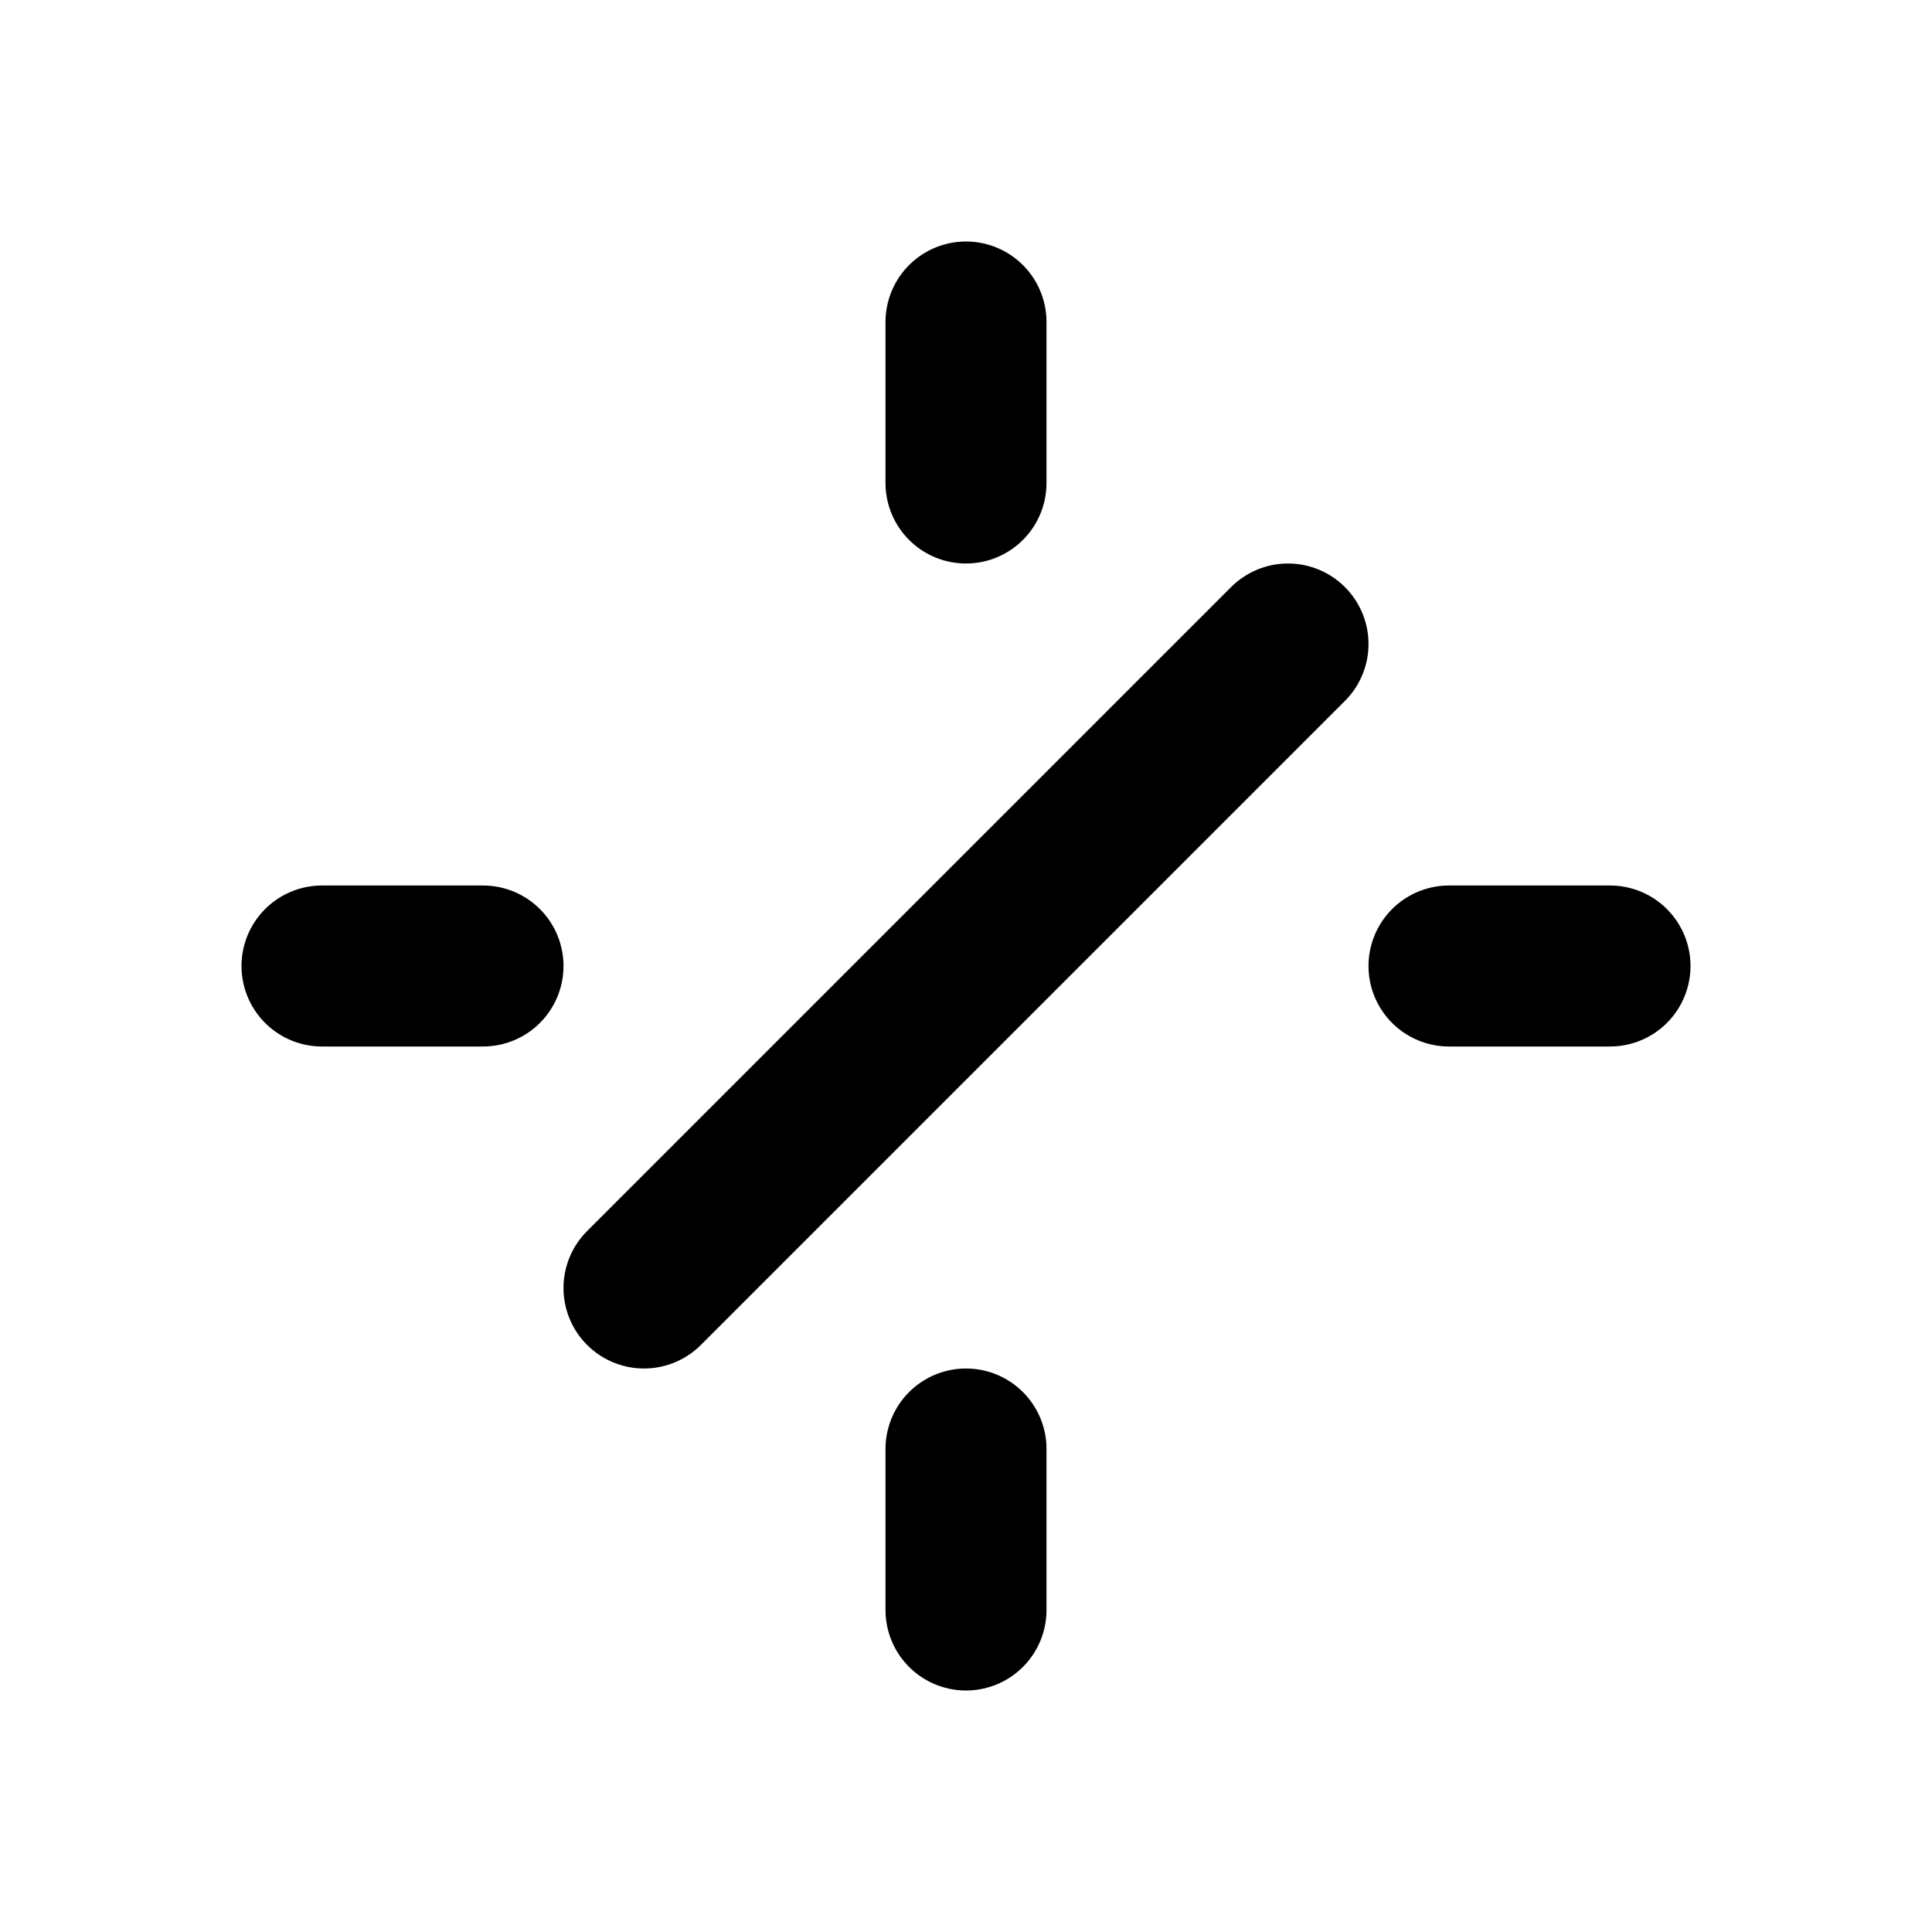
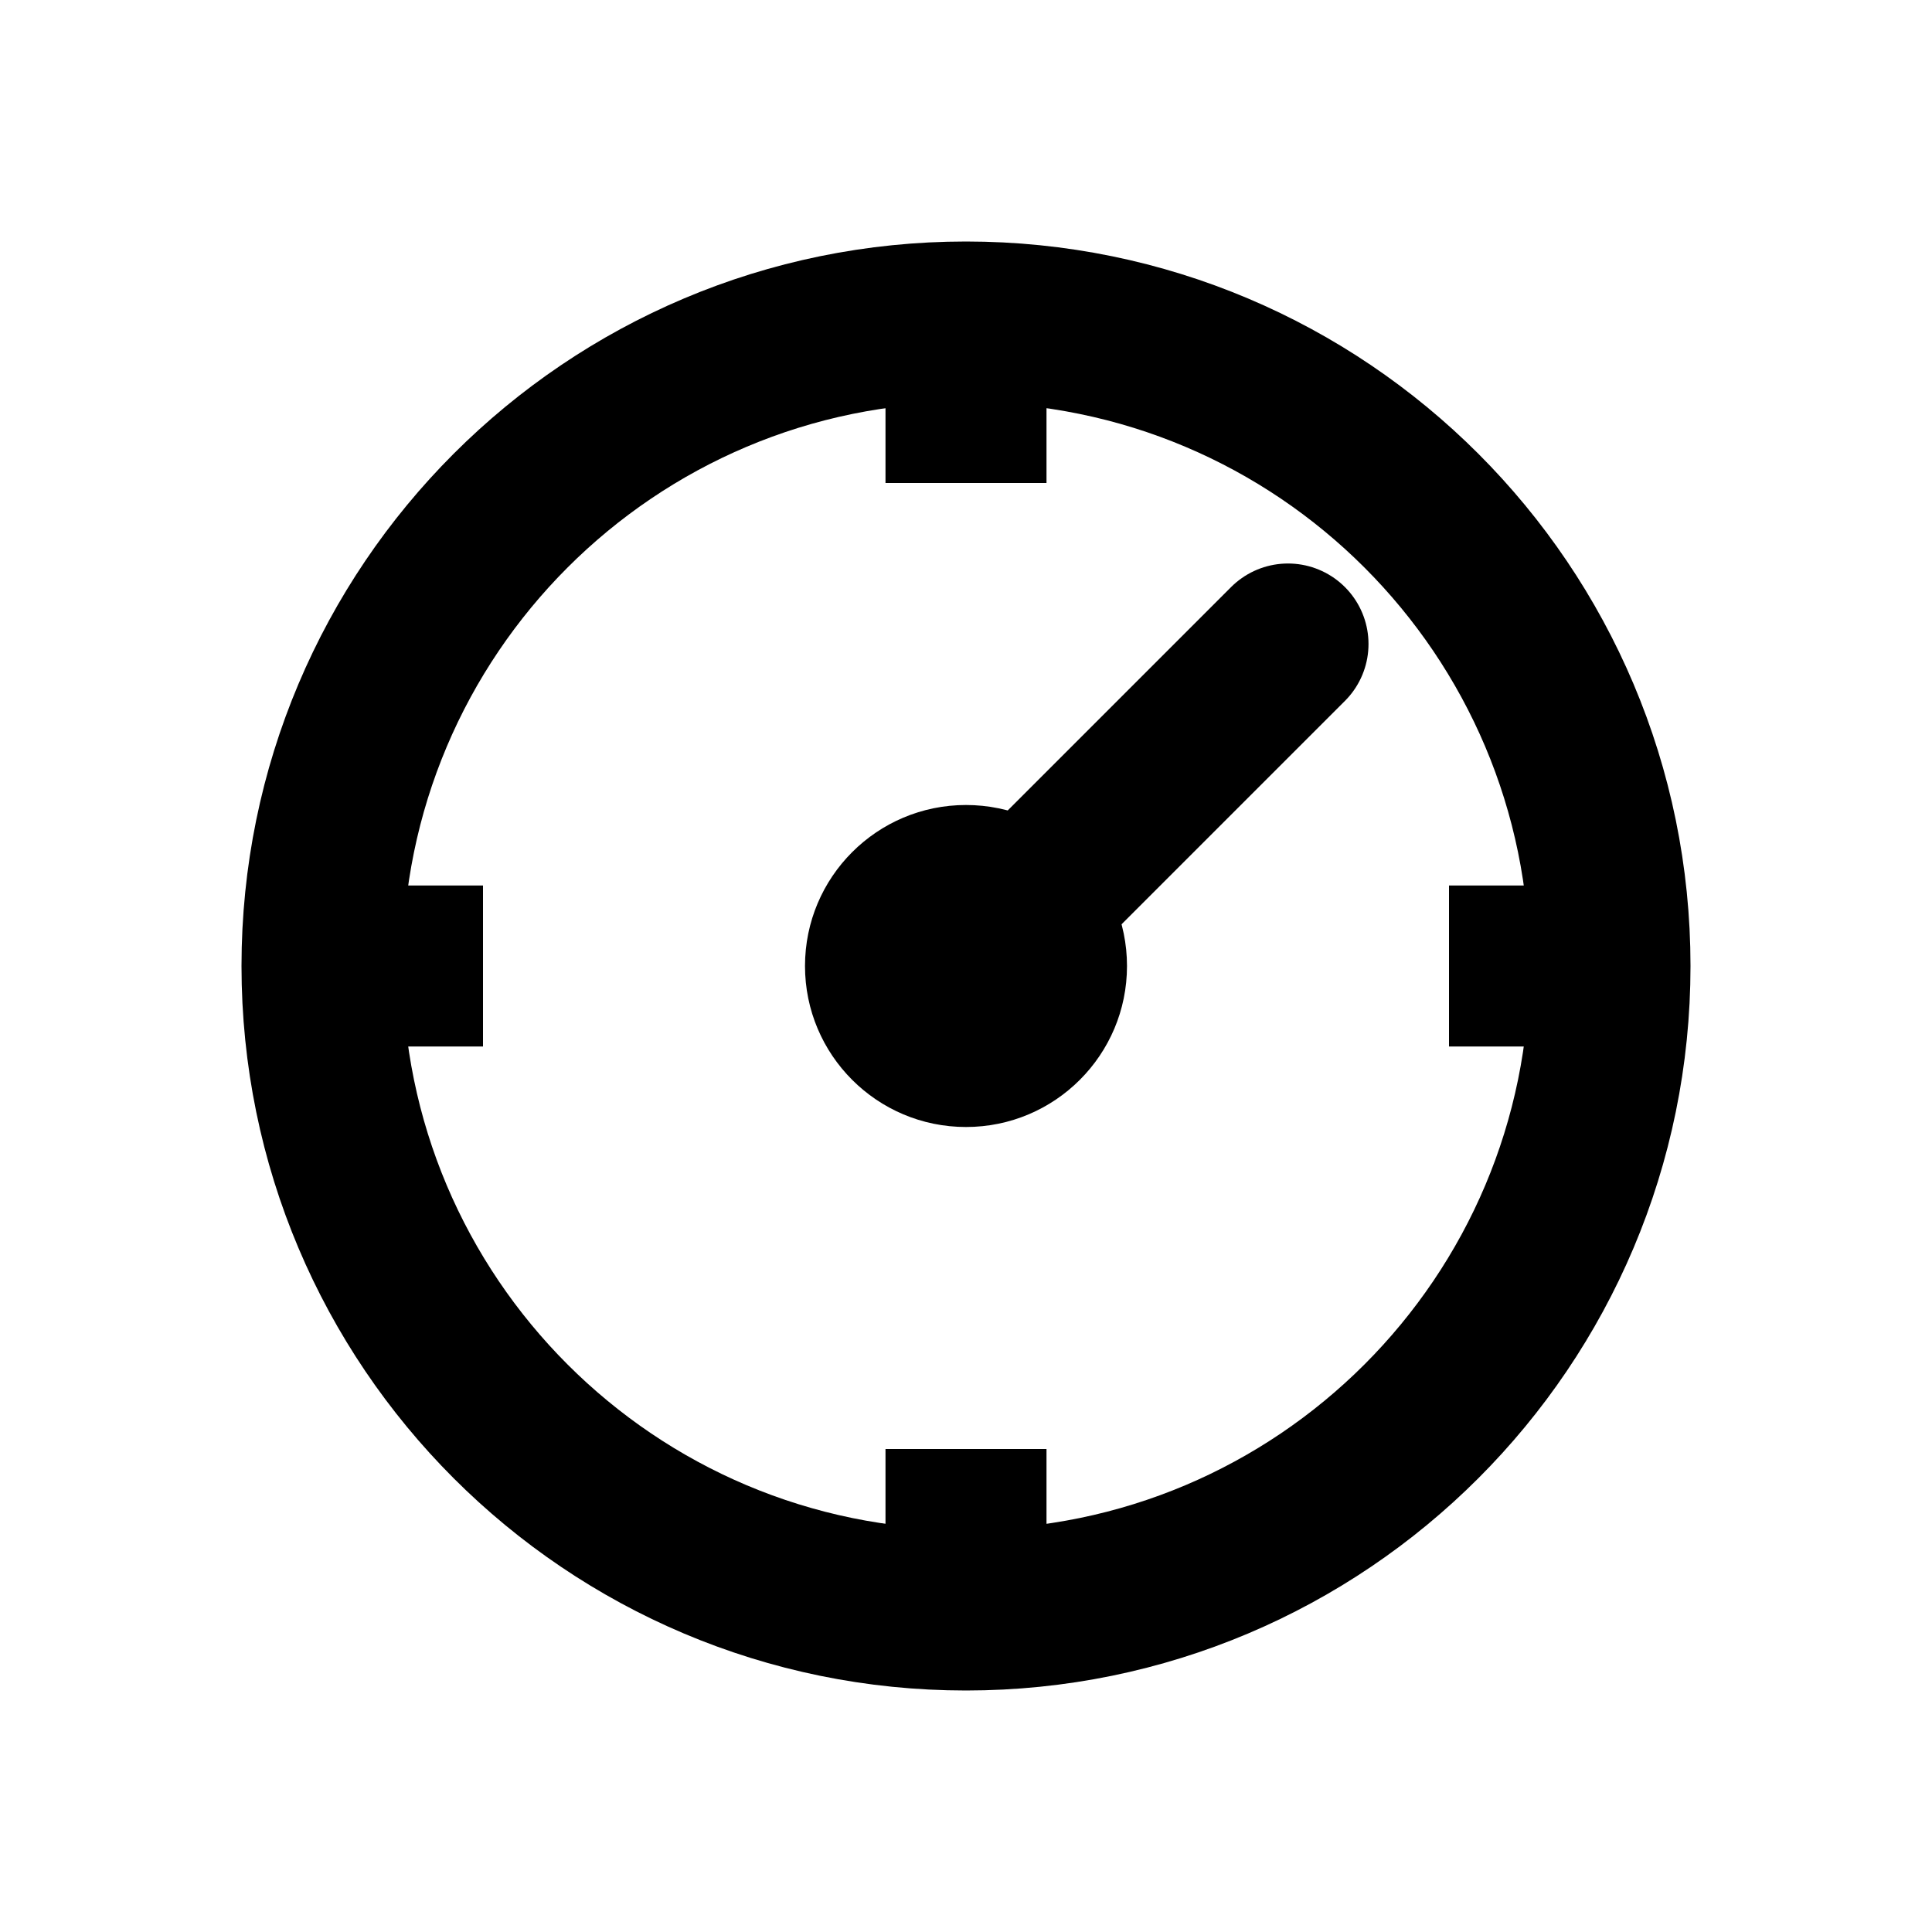
- <svg xmlns="http://www.w3.org/2000/svg" width="24" height="24" viewBox="0 0 24 24" fill="none">
-   <path d="M12 4V6M12 18V20M4 12H6M18 12H20" stroke="currentColor" stroke-width="2" stroke-linecap="round" />
-   <path d="M12 12L8 16M12 12L16 8" stroke="currentColor" stroke-width="2" stroke-linecap="round" />
+ <svg xmlns="http://www.w3.org/2000/svg" width="24" height="24" viewBox="0 0 24 24" fill="transparent">
+   <circle cx="12" cy="12" r="8" stroke="currentColor" stroke-width="2" />
+   <line x1="12" y1="4" x2="12" y2="6" stroke="currentColor" stroke-width="2" />
+   <line x1="12" y1="18" x2="12" y2="20" stroke="currentColor" stroke-width="2" />
+   <line x1="4" y1="12" x2="6" y2="12" stroke="currentColor" stroke-width="2" />
+   <line x1="18" y1="12" x2="20" y2="12" stroke="currentColor" stroke-width="2" />
+   <line x1="12" y1="12" x2="16" y2="8" stroke="currentColor" stroke-width="2" stroke-linecap="round" />
+   <circle cx="12" cy="12" r="2" fill="currentColor" />
</svg>
